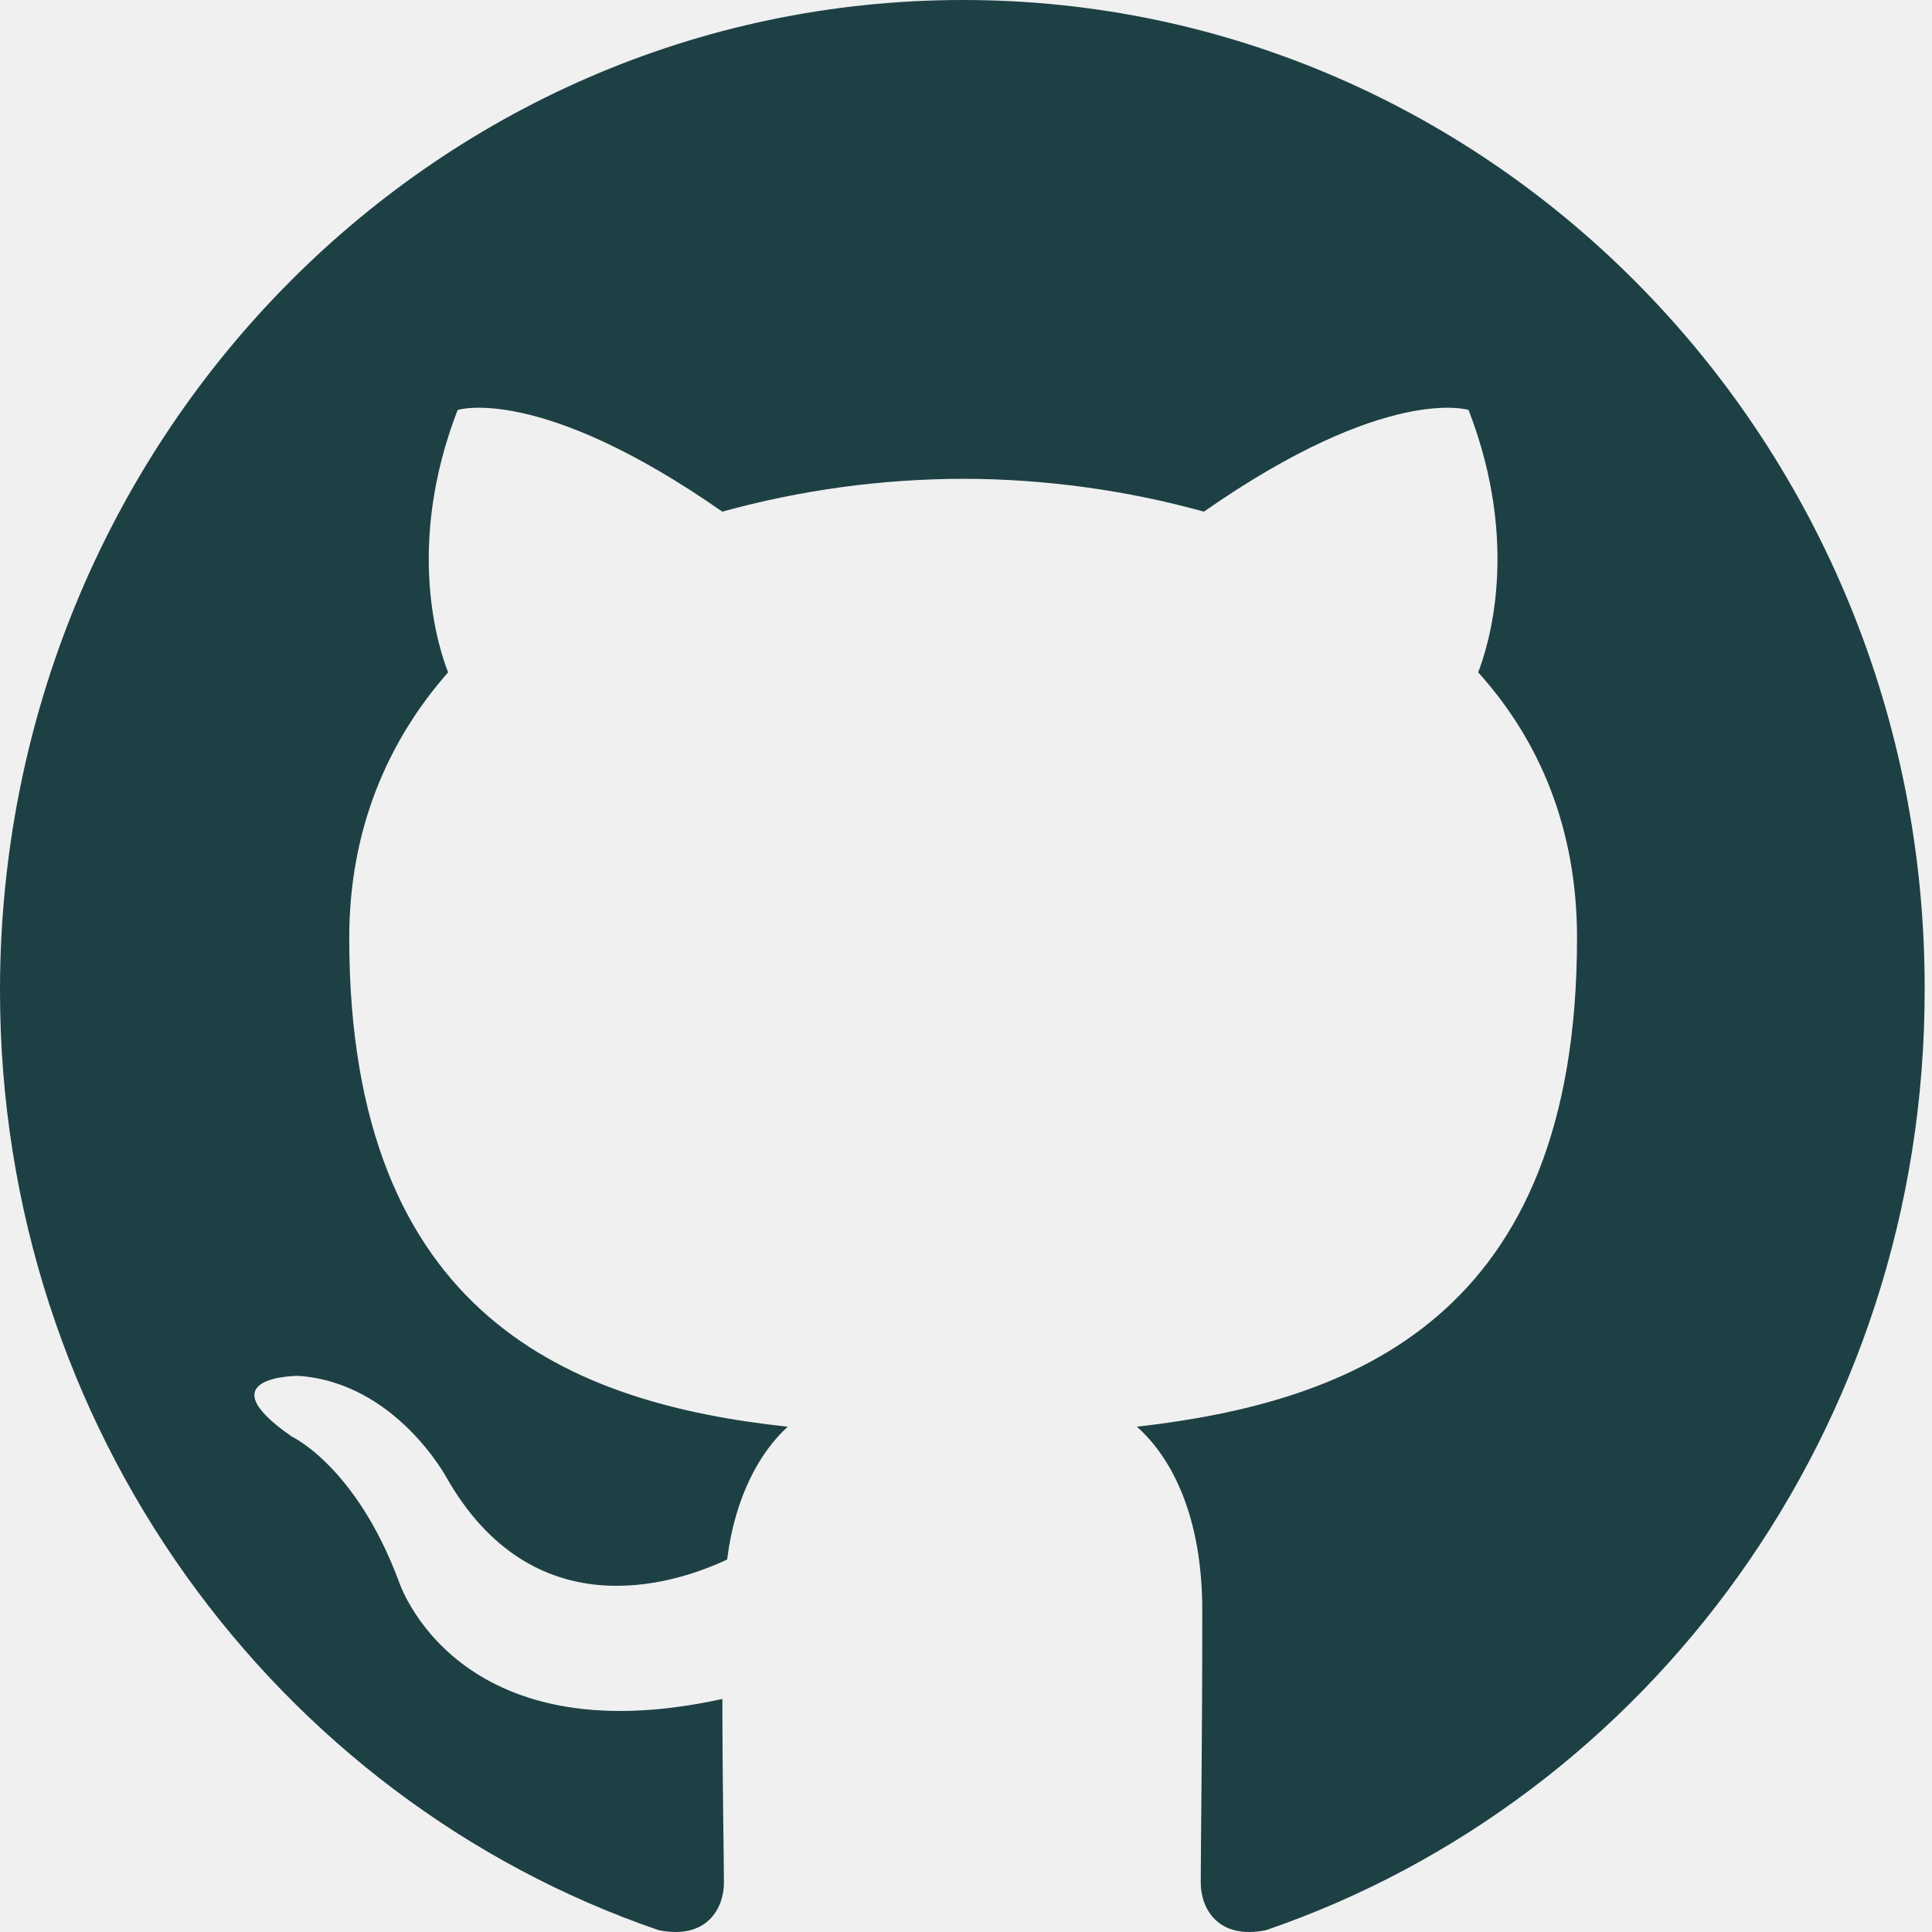
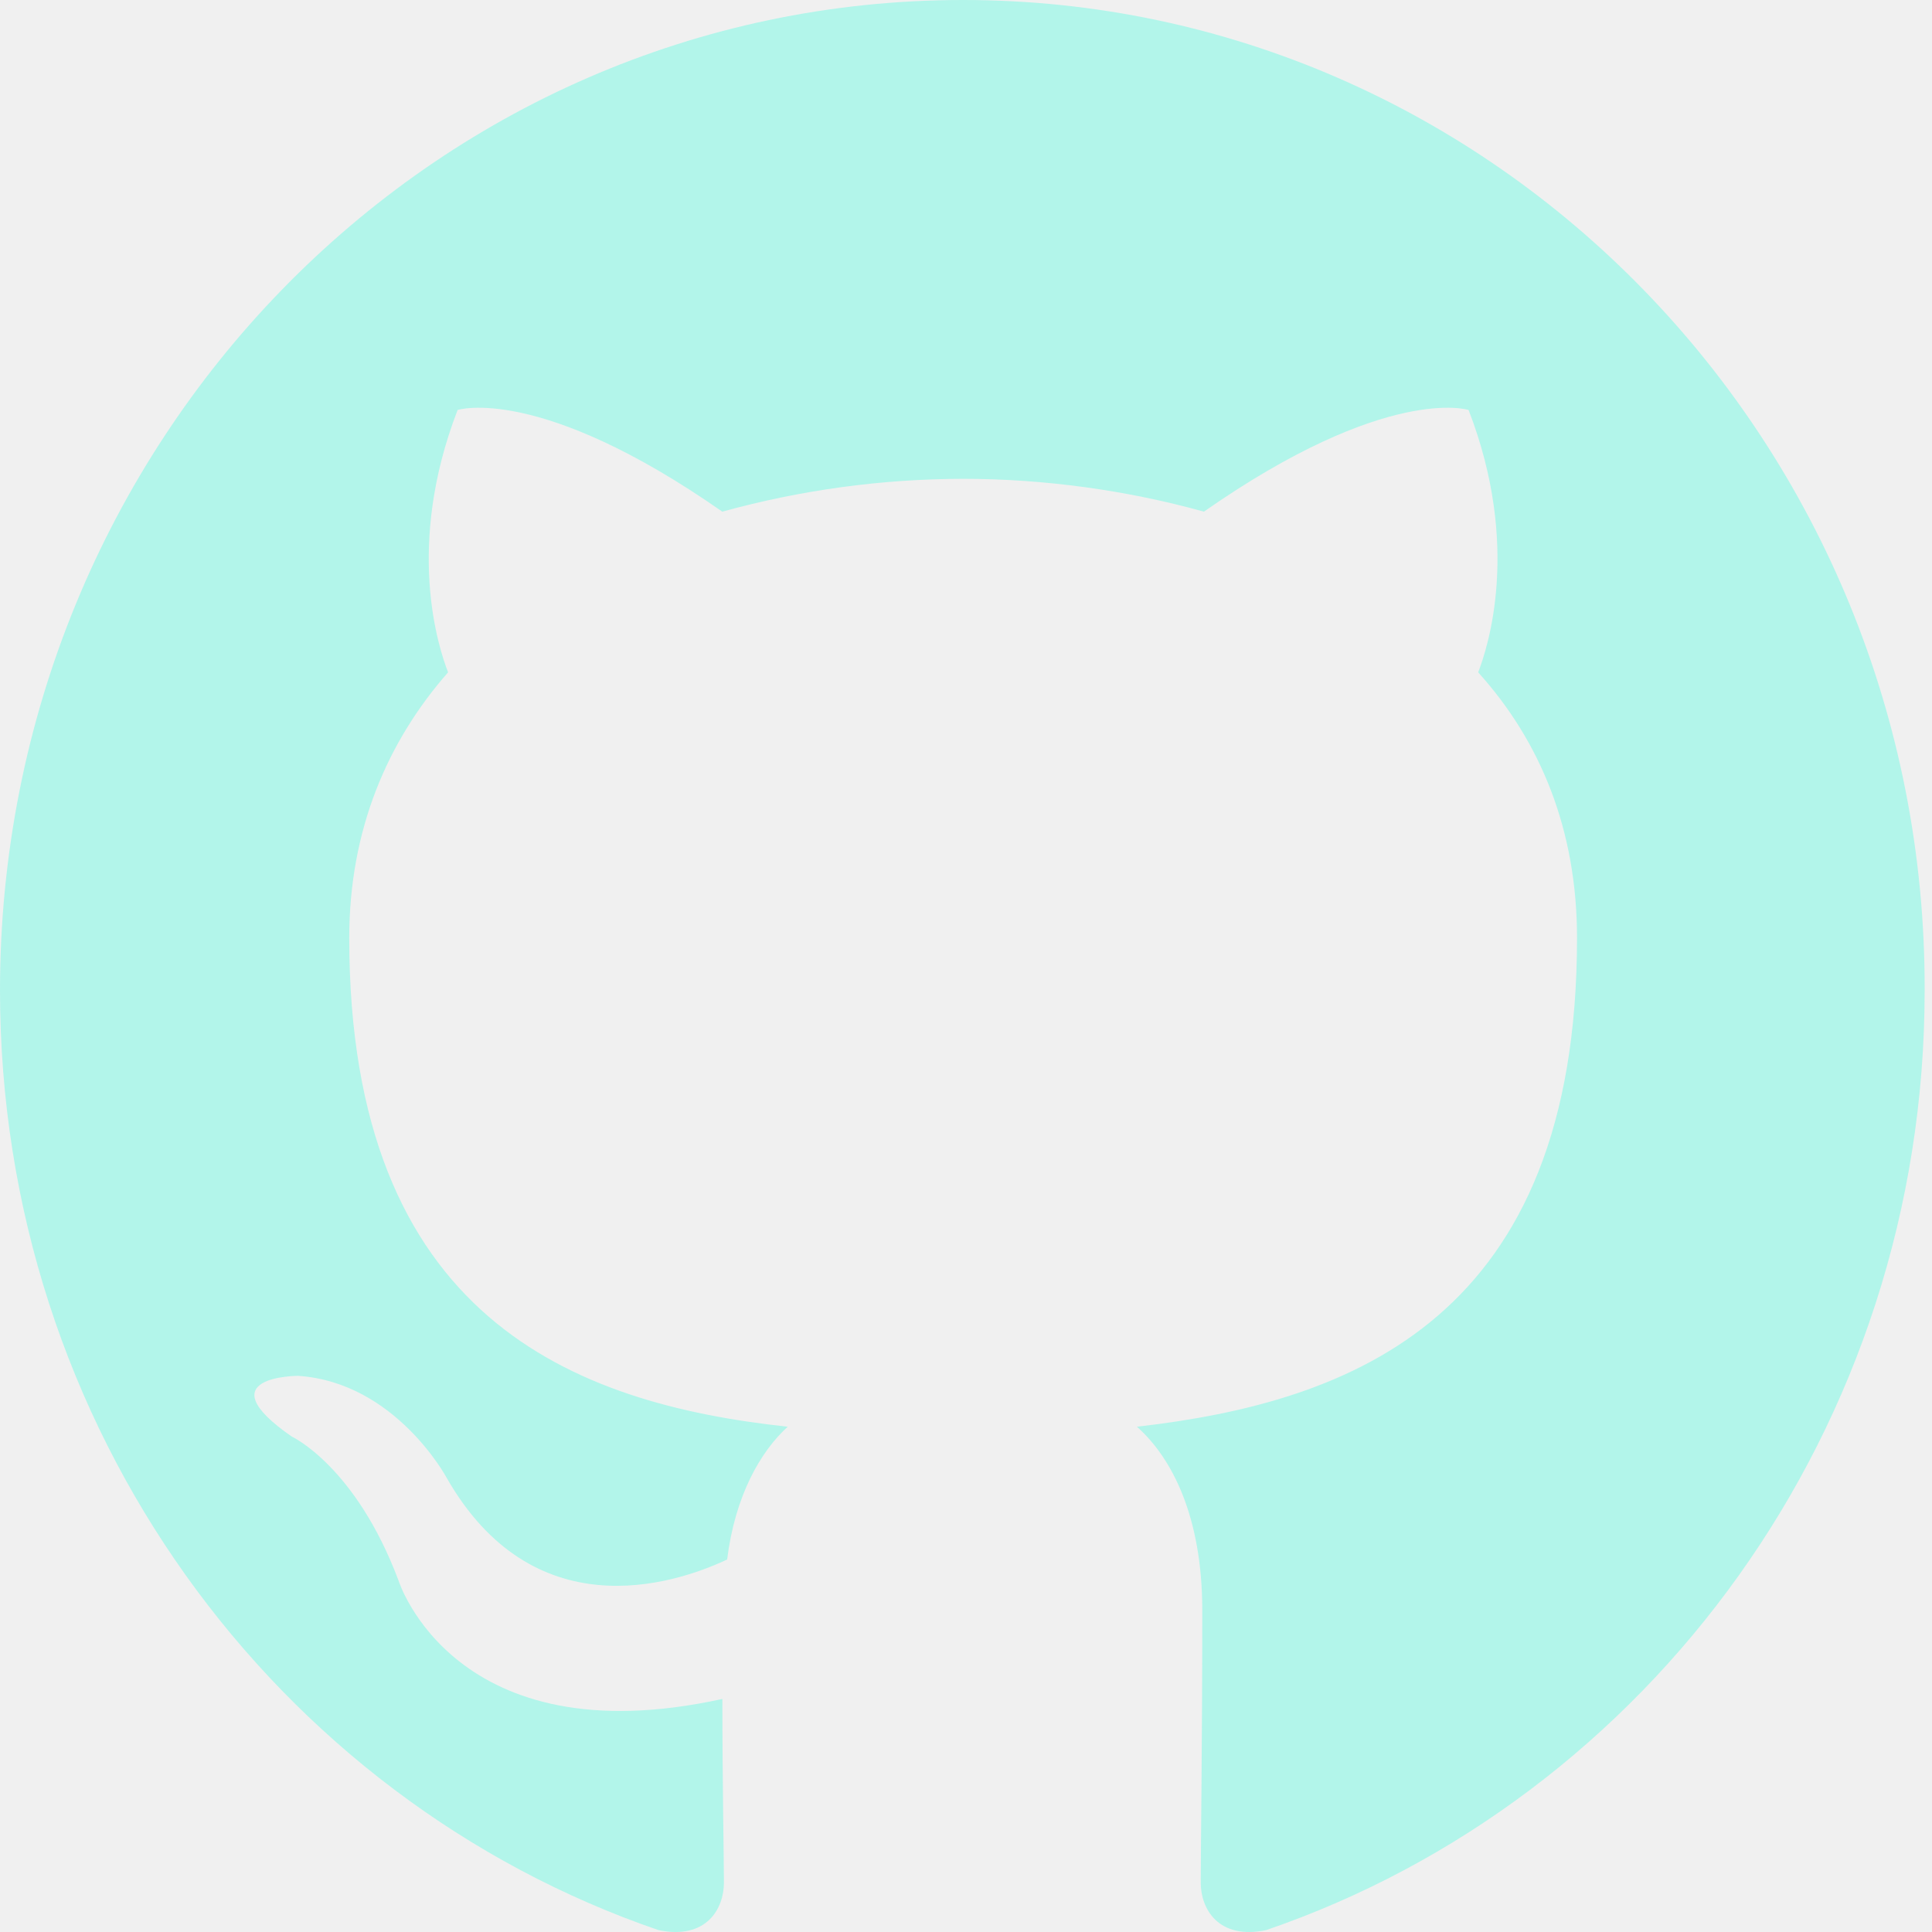
<svg xmlns="http://www.w3.org/2000/svg" width="30" height="30" viewBox="0 0 30 30" fill="none">
  <g clip-path="url(#clip0_309_56)">
-     <path fill-rule="evenodd" clip-rule="evenodd" d="M14.955 0C6.685 0 0 6.875 0 15.38C0 22.179 4.284 27.934 10.226 29.971C10.969 30.124 11.241 29.64 11.241 29.233C11.241 28.876 11.217 27.654 11.217 26.381C7.056 27.297 6.19 24.547 6.19 24.547C5.522 22.765 4.531 22.307 4.531 22.307C3.169 21.364 4.63 21.364 4.63 21.364C6.141 21.466 6.933 22.943 6.933 22.943C8.27 25.286 10.424 24.624 11.291 24.216C11.414 23.223 11.811 22.536 12.232 22.154C8.914 21.797 5.423 20.473 5.423 14.565C5.423 12.885 6.017 11.51 6.958 10.44C6.809 10.058 6.289 8.479 7.106 6.366C7.106 6.366 8.369 5.958 11.216 7.945C12.435 7.608 13.693 7.437 14.955 7.435C16.218 7.435 17.505 7.614 18.694 7.945C21.541 5.958 22.804 6.366 22.804 6.366C23.622 8.479 23.101 10.058 22.953 10.44C23.919 11.51 24.488 12.885 24.488 14.565C24.488 20.473 20.997 21.772 17.654 22.154C18.199 22.637 18.669 23.554 18.669 25.006C18.669 27.068 18.645 28.723 18.645 29.233C18.645 29.64 18.917 30.124 19.66 29.971C25.602 27.934 29.886 22.179 29.886 15.38C29.91 6.875 23.2 0 14.955 0Z" fill="#1D4044" />
+     <path fill-rule="evenodd" clip-rule="evenodd" d="M14.955 0C6.685 0 0 6.875 0 15.38C0 22.179 4.284 27.934 10.226 29.971C10.969 30.124 11.241 29.64 11.241 29.233C11.241 28.876 11.217 27.654 11.217 26.381C7.056 27.297 6.19 24.547 6.19 24.547C5.522 22.765 4.531 22.307 4.531 22.307C3.169 21.364 4.63 21.364 4.63 21.364C6.141 21.466 6.933 22.943 6.933 22.943C8.27 25.286 10.424 24.624 11.291 24.216C11.414 23.223 11.811 22.536 12.232 22.154C8.914 21.797 5.423 20.473 5.423 14.565C5.423 12.885 6.017 11.51 6.958 10.44C6.809 10.058 6.289 8.479 7.106 6.366C7.106 6.366 8.369 5.958 11.216 7.945C12.435 7.608 13.693 7.437 14.955 7.435C16.218 7.435 17.505 7.614 18.694 7.945C21.541 5.958 22.804 6.366 22.804 6.366C23.622 8.479 23.101 10.058 22.953 10.44C23.919 11.51 24.488 12.885 24.488 14.565C24.488 20.473 20.997 21.772 17.654 22.154C18.199 22.637 18.669 23.554 18.669 25.006C18.669 27.068 18.645 28.723 18.645 29.233C18.645 29.64 18.917 30.124 19.66 29.971C25.602 27.934 29.886 22.179 29.886 15.38C29.91 6.875 23.2 0 14.955 0Z" fill="#B2F5EA" />
  </g>
  <defs>
    <clipPath id="clip0_309_56">
      <rect width="30" height="30" fill="white" />
    </clipPath>
  </defs>
</svg>
